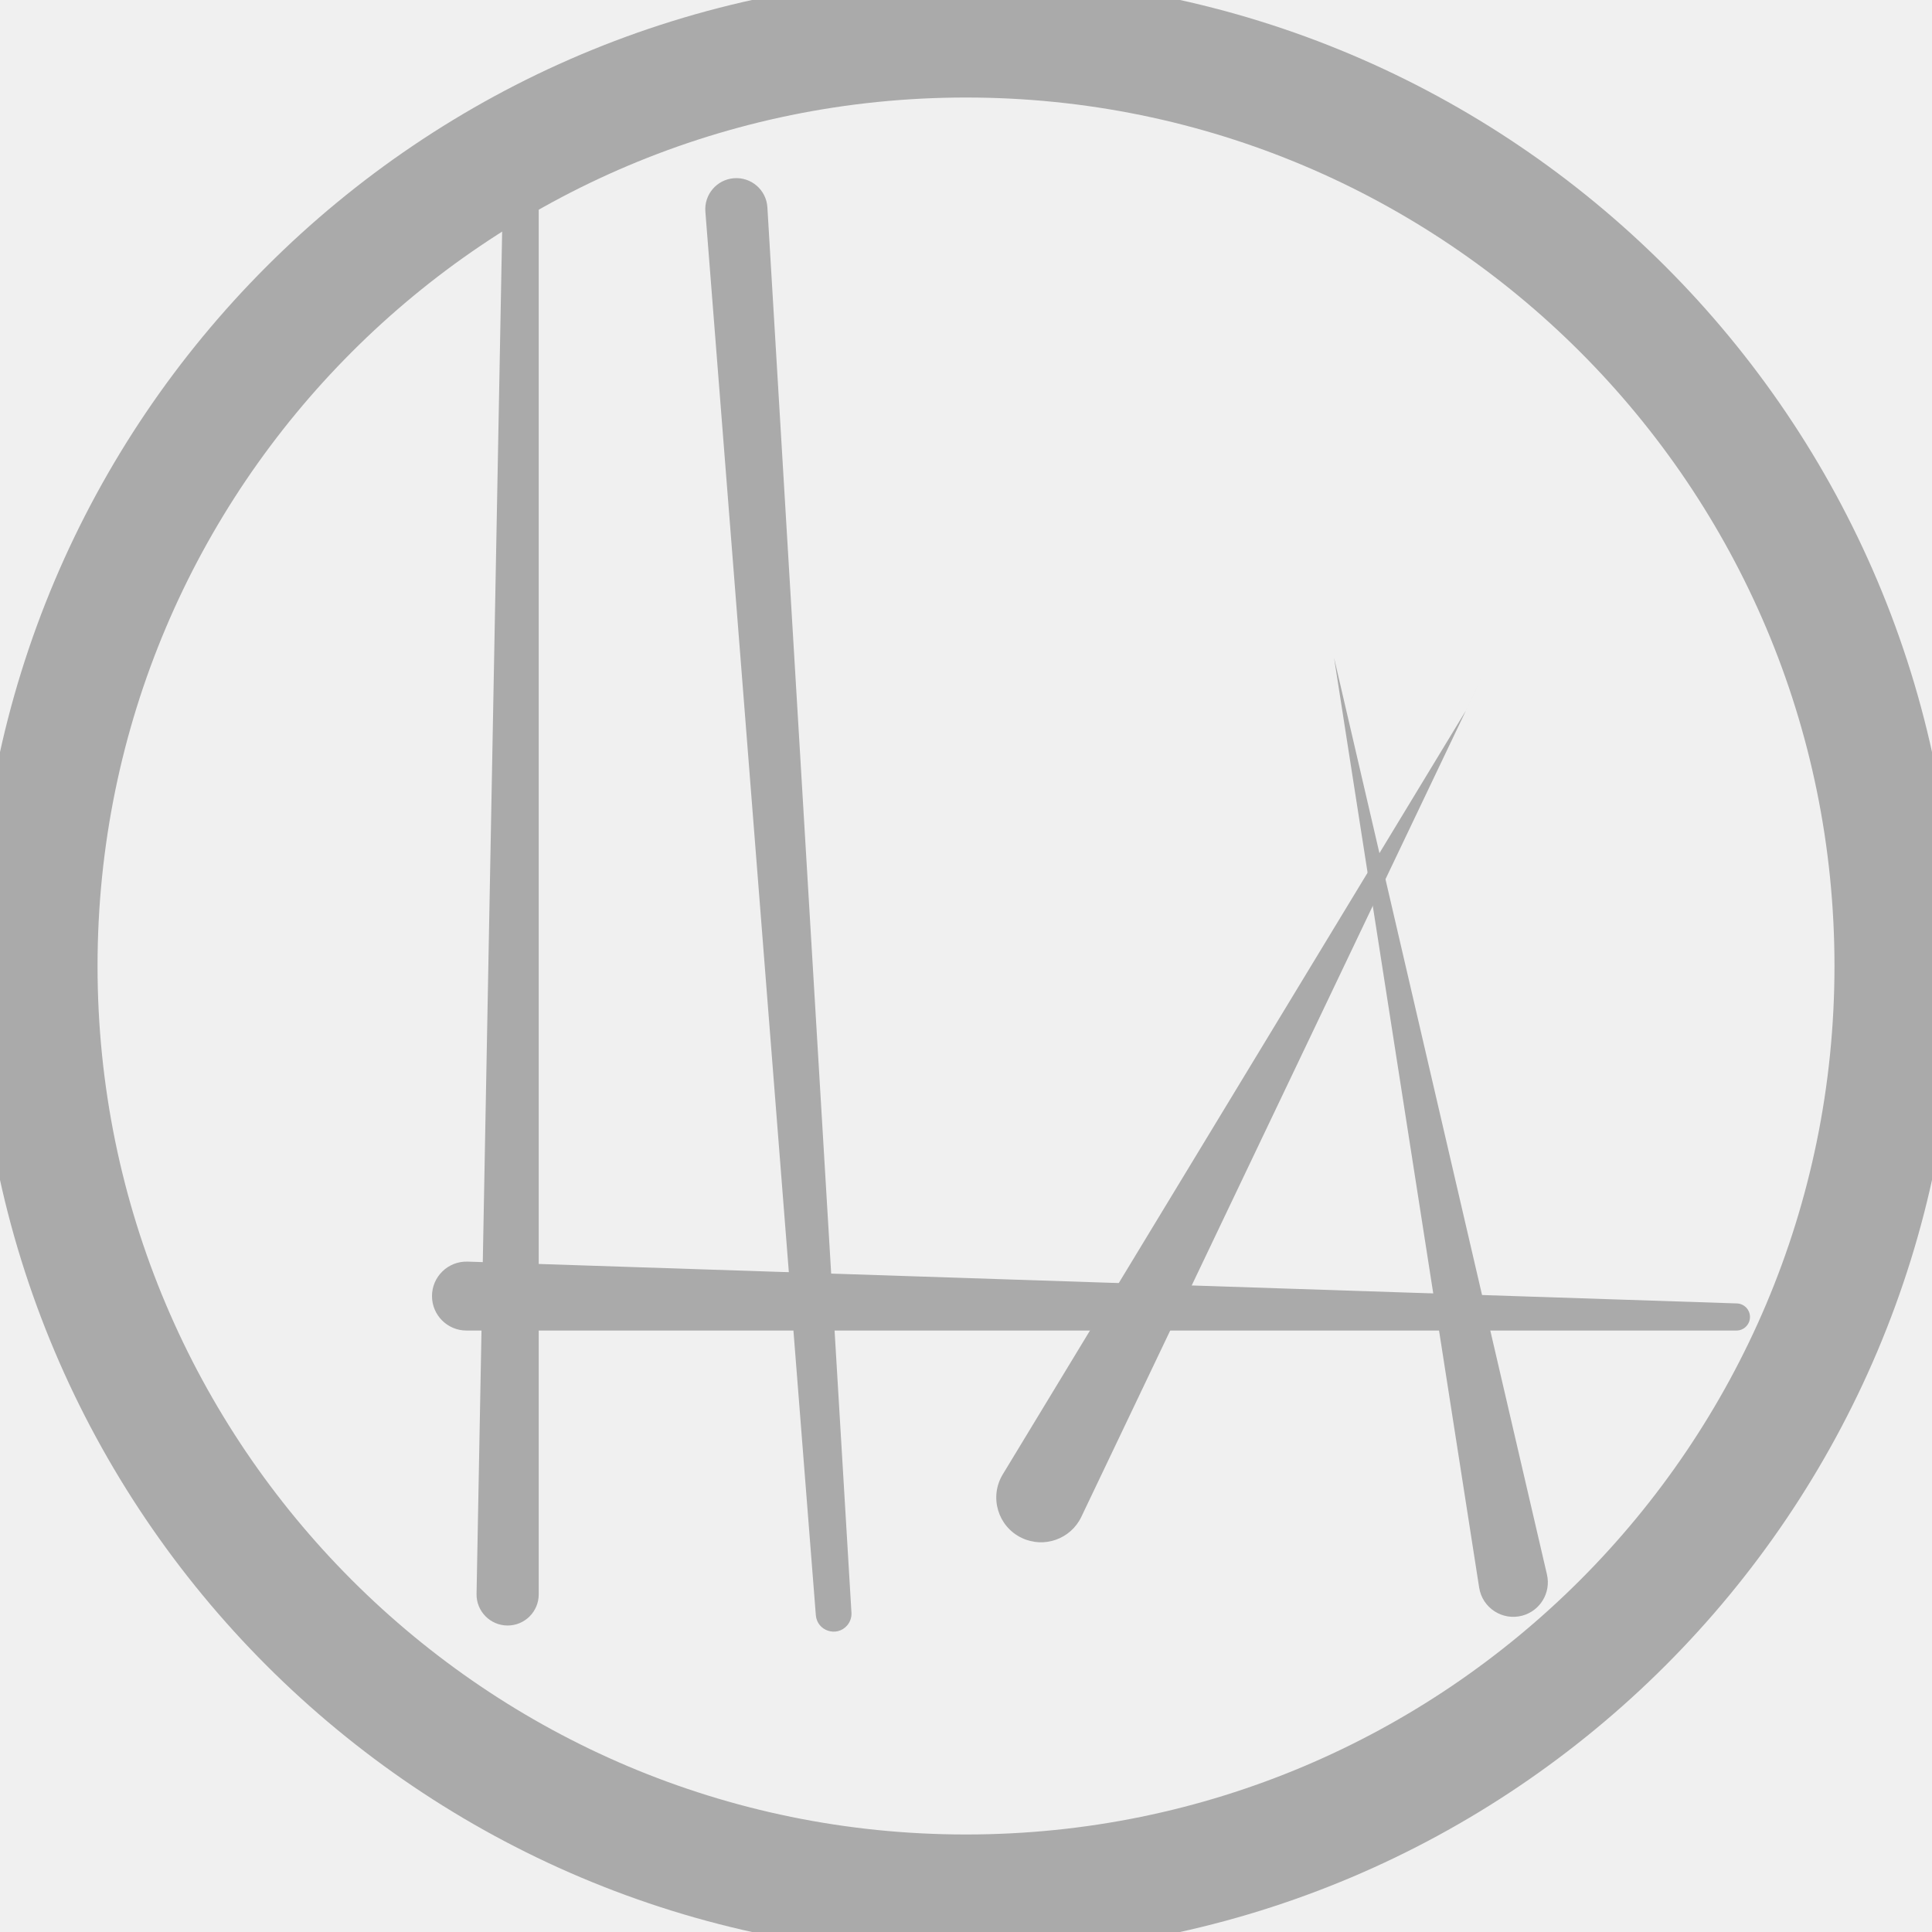
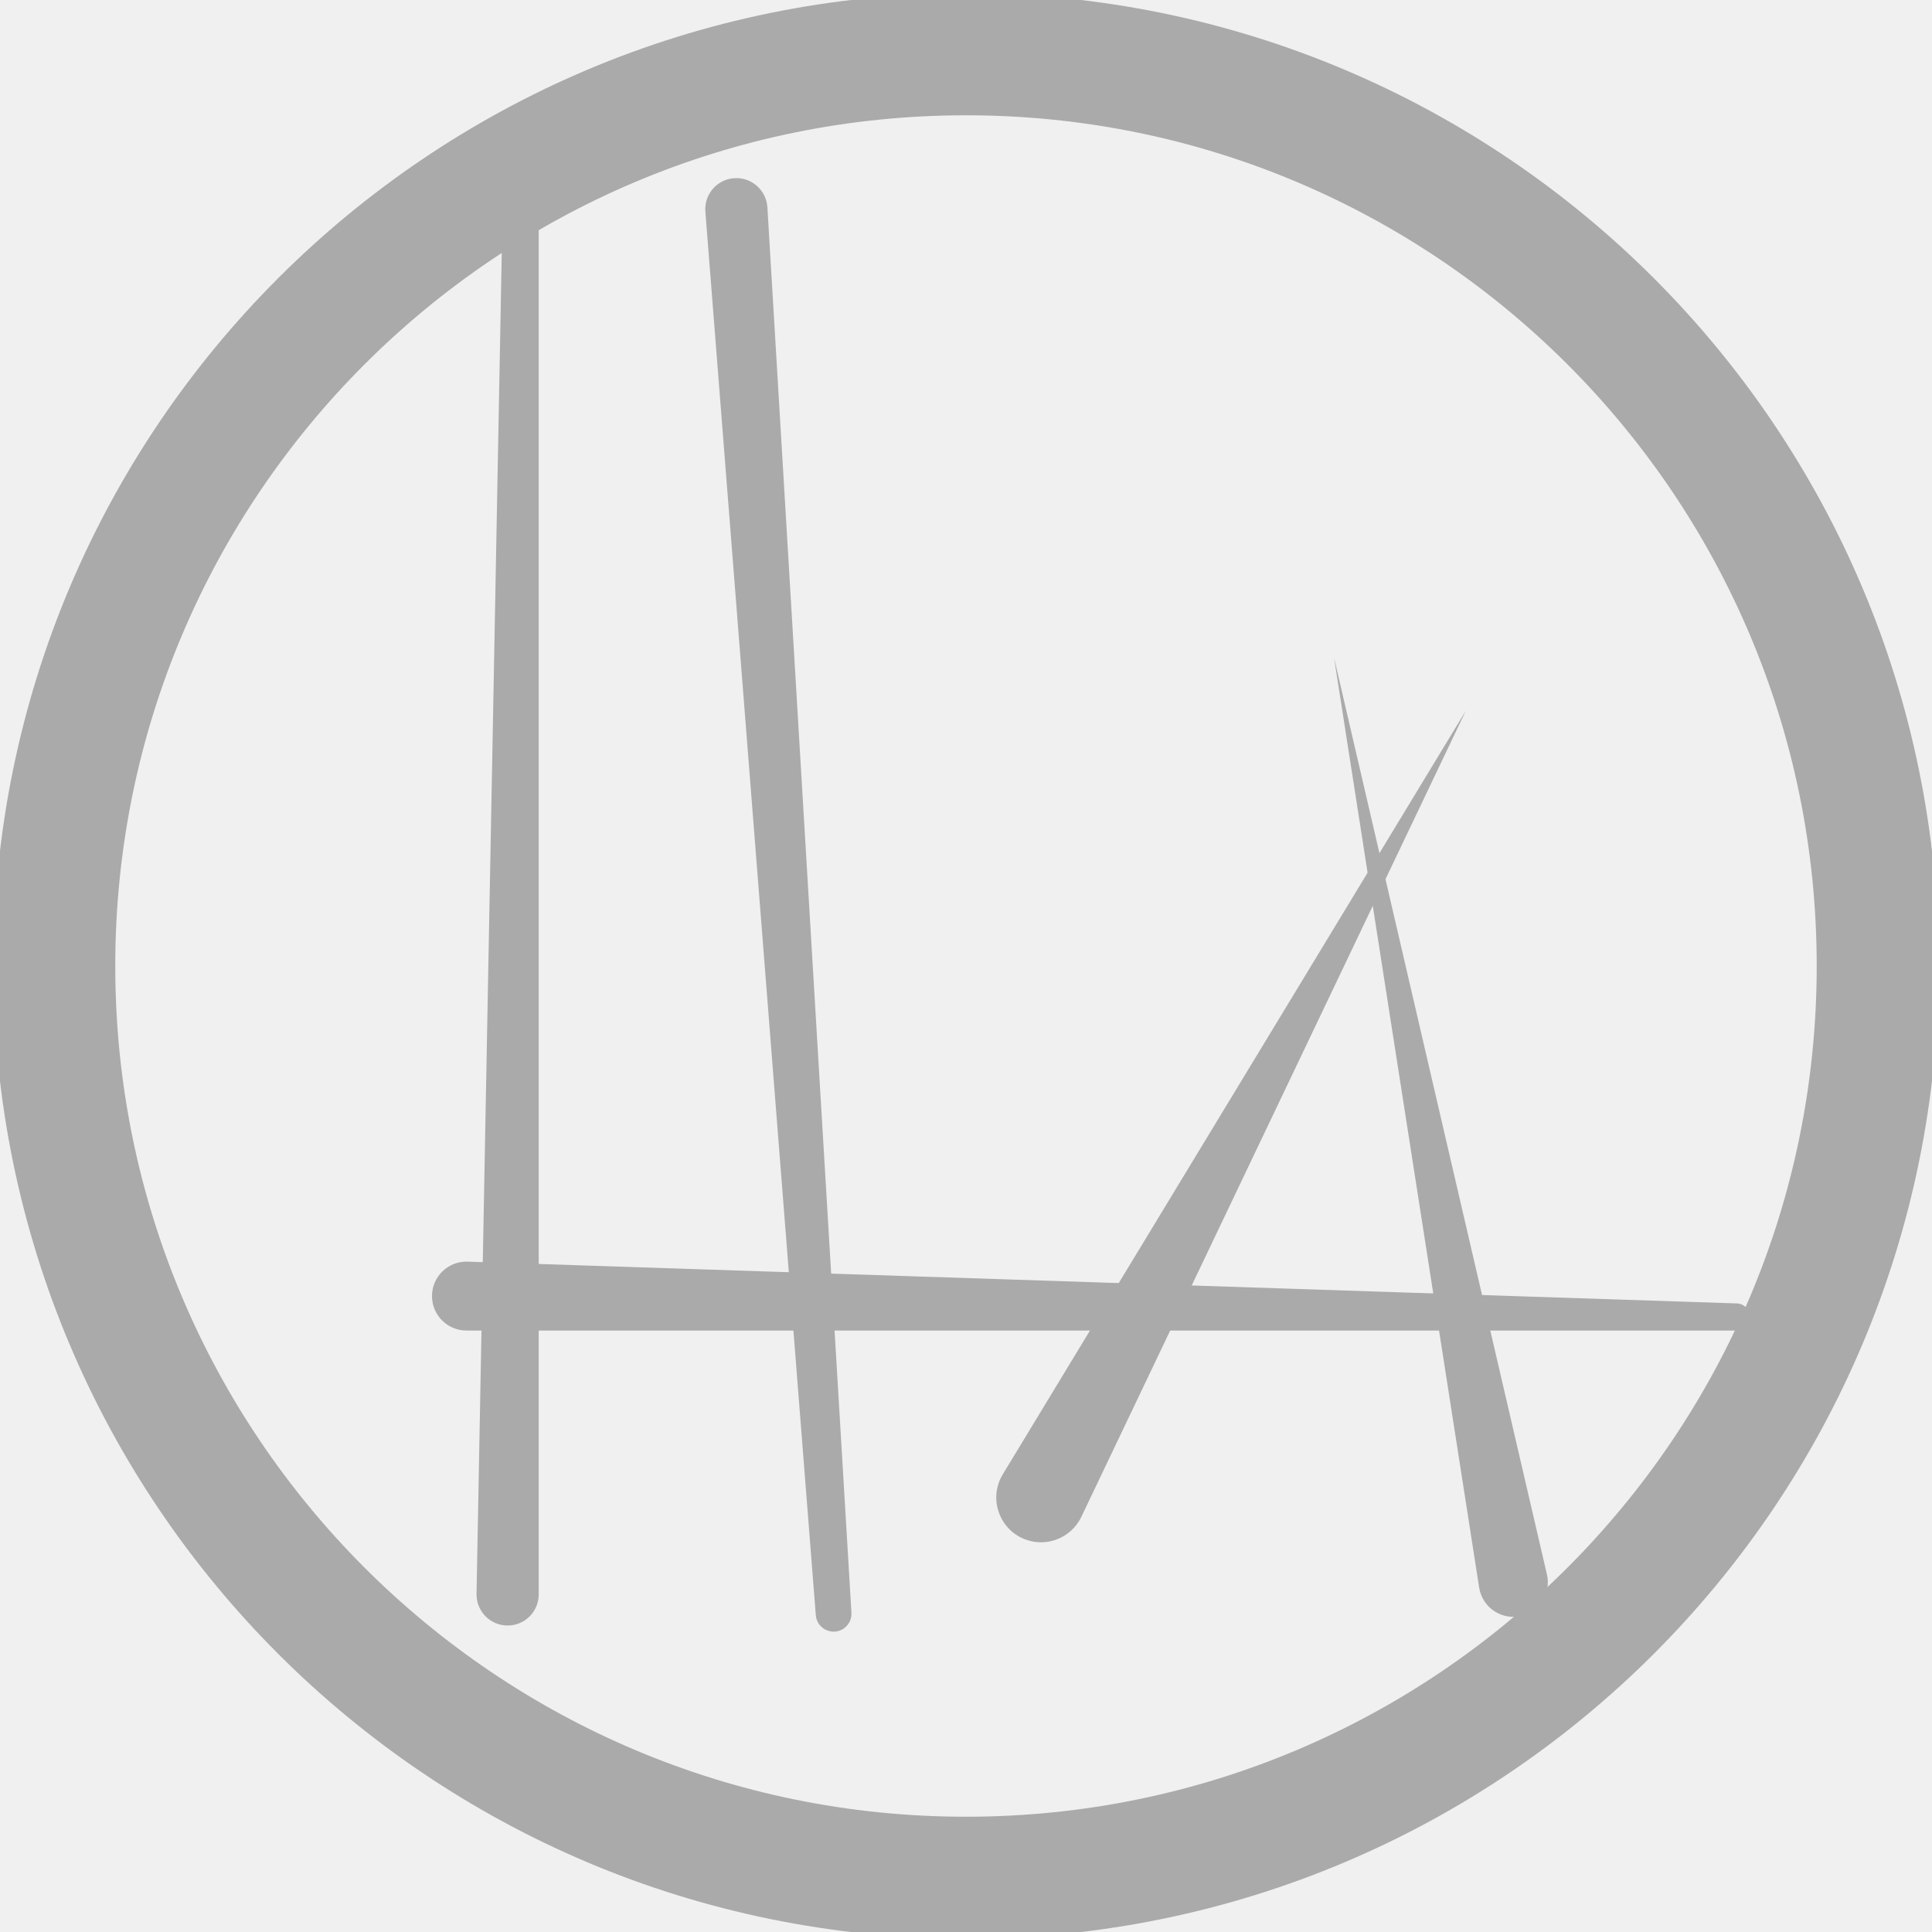
- <svg xmlns="http://www.w3.org/2000/svg" width="80" height="80" viewBox="0 0 80 80" fill="none">
-   <g clip-path="url(#clip0_244_14)">
-     <path d="M20.828 7.711C20.832 7.516 20.913 7.33 21.053 7.195C21.521 6.739 22.307 7.072 22.307 7.725V66.022C22.307 66.733 21.73 67.309 21.02 67.309C20.299 67.309 19.719 66.718 19.733 65.998L20.828 7.711Z" fill="#AAAAAA" />
-     <path d="M35.257 66.779C35.268 66.974 35.202 67.165 35.074 67.311C34.642 67.802 33.833 67.532 33.782 66.881L29.208 8.764C29.152 8.055 29.681 7.435 30.39 7.38C31.108 7.323 31.733 7.867 31.776 8.586L35.257 66.779Z" fill="#AAAAAA" />
-     <path d="M60.701 29.421L61.685 27.359L44.776 62.809C44.336 63.731 43.231 64.123 42.308 63.682C41.319 63.211 40.954 61.988 41.522 61.051L60.701 29.421Z" fill="#AAAAAA" />
-     <path d="M55.24 27.236L64.056 65.196C64.23 65.947 63.778 66.701 63.033 66.901C62.211 67.121 61.38 66.58 61.249 65.74L55.24 27.236Z" fill="#AAAAAA" />
-     <path d="M17.888 53.668C17.888 52.861 18.556 52.215 19.362 52.241L71.92 53.972C72.223 53.982 72.463 54.231 72.463 54.533C72.463 54.843 72.212 55.095 71.902 55.095H19.315C18.527 55.095 17.888 54.456 17.888 53.668Z" fill="#AAAAAA" />
-     <path d="M40 78.462C61.242 78.462 78.462 61.242 78.462 40C78.462 18.758 61.242 1.538 40 1.538C18.758 1.538 1.539 18.758 1.539 40C1.539 61.242 18.758 78.462 40 78.462Z" stroke="#AAAAAA" stroke-width="5" />
+ <svg xmlns="http://www.w3.org/2000/svg" width="95" height="95" viewBox="0 0 95 95" fill="none">
+   <g clip-path="url(#clip0_254_29)">
+     <path d="M24.734 9.157C24.738 8.925 24.834 8.705 25 8.543C25.557 8.003 26.489 8.398 26.489 9.173V78.401C26.489 79.245 25.805 79.93 24.961 79.93C24.105 79.93 23.416 79.228 23.432 78.372L24.734 9.157Z" fill="#AAAAAA" />
+     <path d="M41.867 79.3C41.881 79.531 41.803 79.758 41.65 79.932C41.137 80.515 40.176 80.195 40.115 79.421L34.684 10.407C34.618 9.565 35.246 8.829 36.088 8.763C36.941 8.696 37.683 9.342 37.734 10.196L41.867 79.3Z" fill="#AAAAAA" />
+     <path d="M72.083 34.938L73.251 32.488L53.172 74.585C52.649 75.681 51.337 76.146 50.241 75.623C49.067 75.063 48.633 73.611 49.307 72.498L72.083 34.938Z" fill="#AAAAAA" />
+     <path d="M65.598 32.342L76.066 77.42C76.273 78.312 75.736 79.208 74.851 79.445C73.876 79.706 72.889 79.064 72.733 78.066L65.598 32.342Z" fill="#AAAAAA" />
+     <path d="M21.242 63.73C21.242 62.773 22.035 62.005 22.993 62.037L85.405 64.092C85.765 64.104 86.05 64.399 86.05 64.758C86.05 65.126 85.751 65.425 85.383 65.425H22.937C22.001 65.425 21.242 64.666 21.242 63.73Z" fill="#AAAAAA" />
+     <path d="M47.5 92.332C72.26 92.332 92.331 72.26 92.331 47.5C92.331 22.74 72.26 2.669 47.5 2.669C22.74 2.669 2.668 22.74 2.668 47.5C2.668 72.26 22.74 92.332 47.5 92.332Z" stroke="#AAAAAA" stroke-width="6" />
  </g>
  <defs>
-     <clipPath id="clip0_244_14">
-       <rect width="80" height="80" fill="white" />
+     <clipPath id="clip0_254_29">
+       <rect width="95" height="95" fill="white" />
    </clipPath>
  </defs>
</svg>
